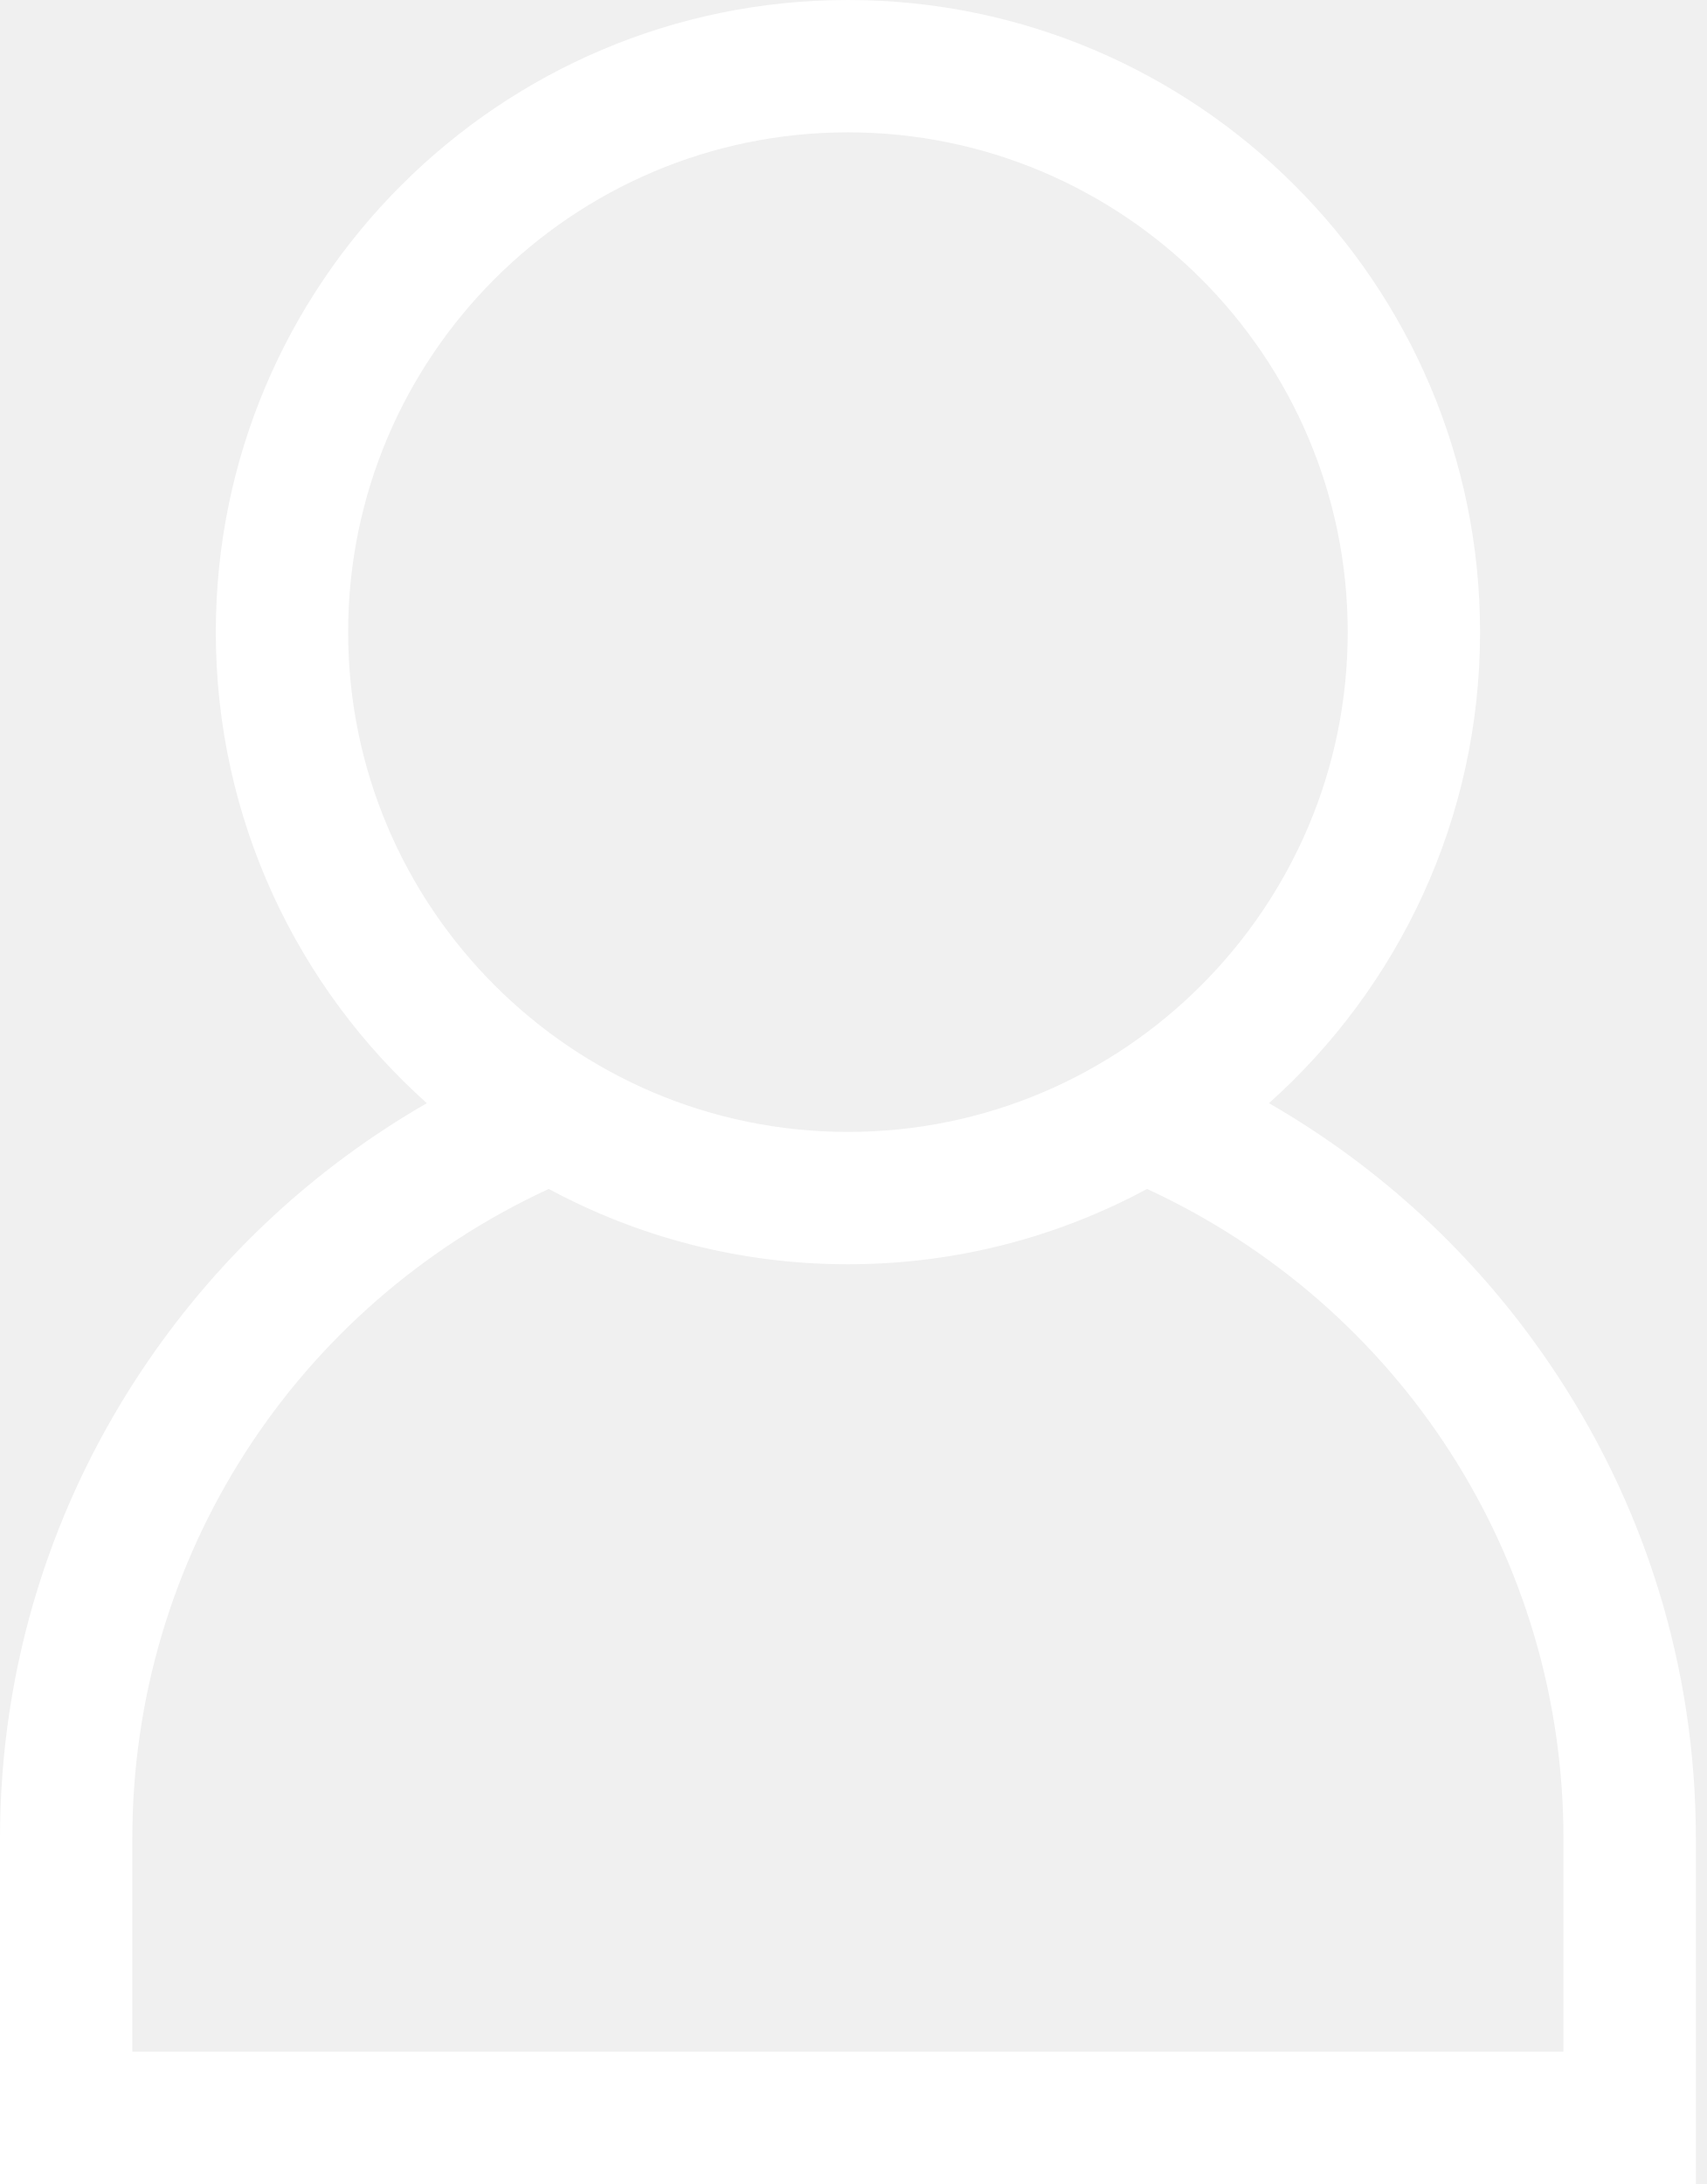
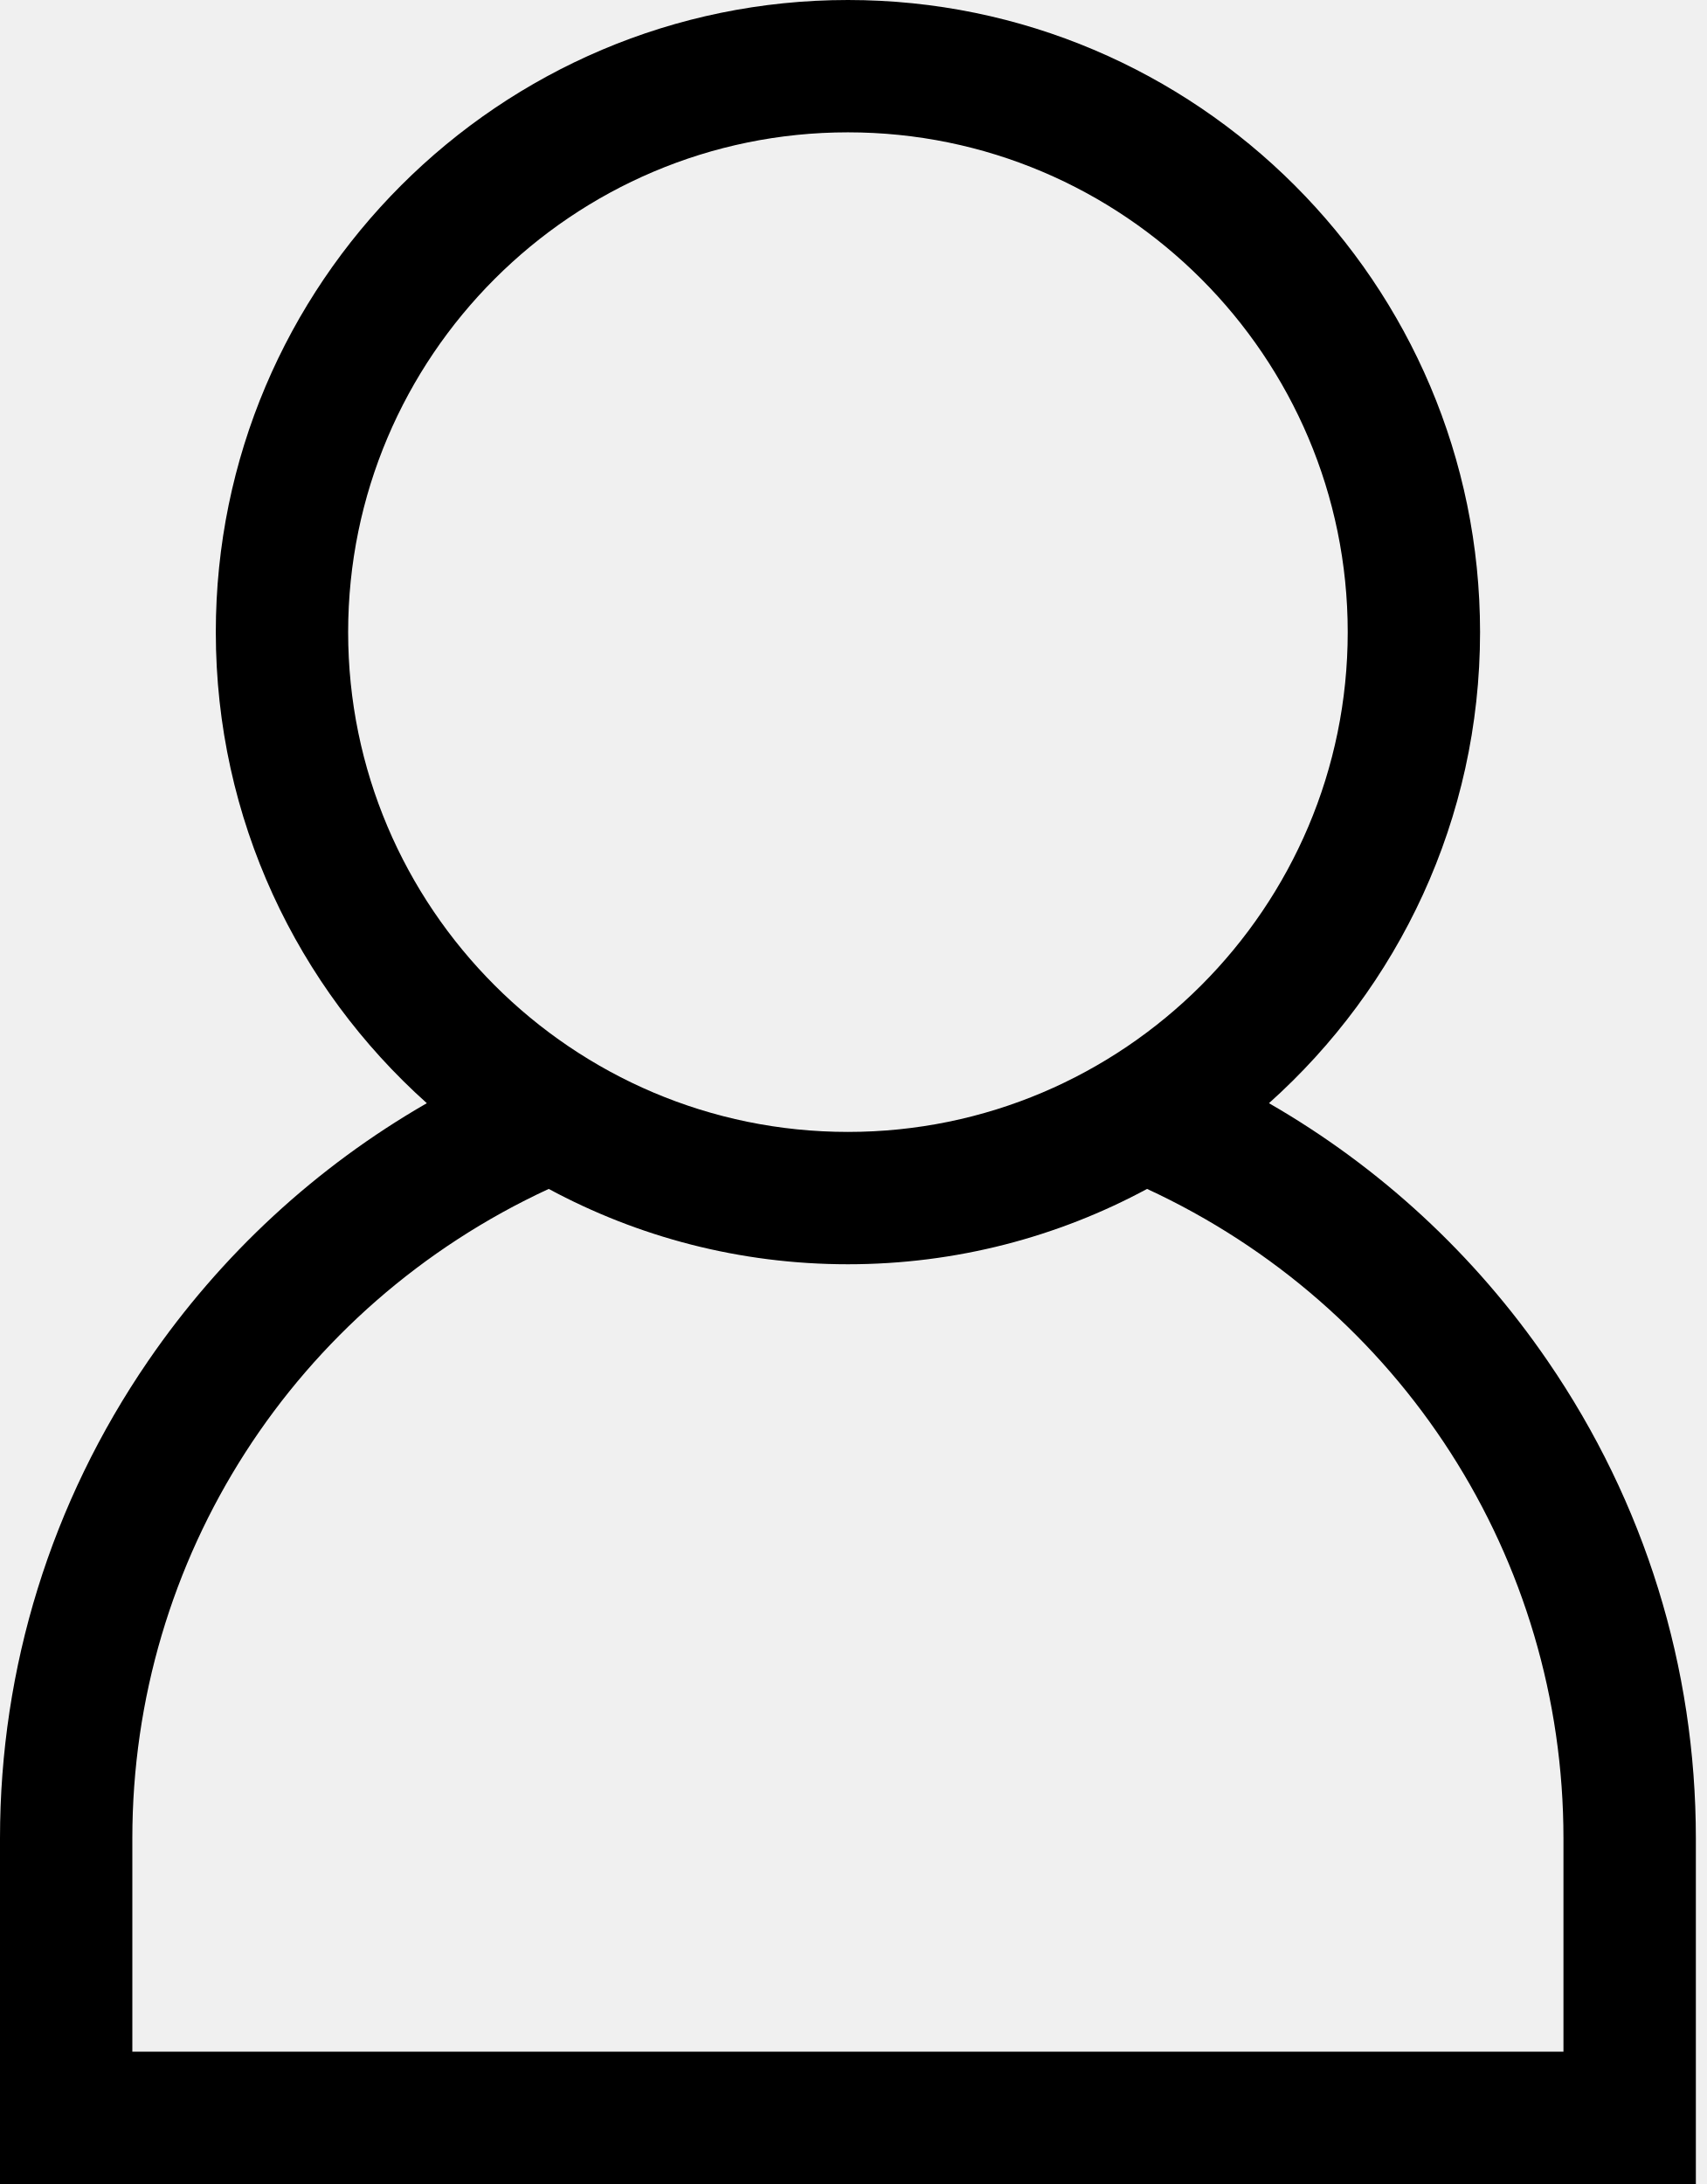
- <svg xmlns="http://www.w3.org/2000/svg" width="25" height="32" viewBox="0 0 25 32" fill="none">
-   <path d="M22.678 19.943C21.608 18.38 20.213 17.096 18.593 16.164C20.49 14.467 21.686 12.002 21.686 9.262C21.686 4.155 17.531 0 12.424 0C7.317 0 3.162 4.155 3.162 9.262C3.162 12.002 4.357 14.467 6.254 16.164C4.634 17.096 3.24 18.38 2.169 19.943C0.75 22.013 0 24.431 0 26.936V32H24.848V26.936C24.848 24.431 24.098 22.013 22.678 19.943ZM5.101 9.262C5.101 5.224 8.386 1.939 12.424 1.939C16.462 1.939 19.747 5.224 19.747 9.262C19.747 13.3 16.462 16.585 12.424 16.585C8.386 16.585 5.101 13.3 5.101 9.262ZM1.939 30.061V26.936C1.939 22.827 4.319 19.142 8.04 17.42C9.346 18.124 10.839 18.524 12.424 18.524C14.008 18.524 15.502 18.124 16.807 17.42C20.528 19.142 22.908 22.827 22.908 26.936V30.061H1.939Z" fill="white" />
+ <svg xmlns="http://www.w3.org/2000/svg" viewBox="0 0 25 32">
+   <path d="M22.678 19.943C21.608 18.38 20.213 17.096 18.593 16.164C20.49 14.467 21.686 12.002 21.686 9.262C21.686 4.155 17.531 0 12.424 0C7.317 0 3.162 4.155 3.162 9.262C3.162 12.002 4.357 14.467 6.254 16.164C4.634 17.096 3.24 18.38 2.169 19.943C0.75 22.013 0 24.431 0 26.936V32H24.848V26.936C24.848 24.431 24.098 22.013 22.678 19.943ZM5.101 9.262C5.101 5.224 8.386 1.939 12.424 1.939C16.462 1.939 19.747 5.224 19.747 9.262C19.747 13.3 16.462 16.585 12.424 16.585C8.386 16.585 5.101 13.3 5.101 9.262ZM1.939 30.061V26.936C1.939 22.827 4.319 19.142 8.04 17.42C9.346 18.124 10.839 18.524 12.424 18.524C14.008 18.524 15.502 18.124 16.807 17.42C20.528 19.142 22.908 22.827 22.908 26.936V30.061H1.939Z" />
</svg>
